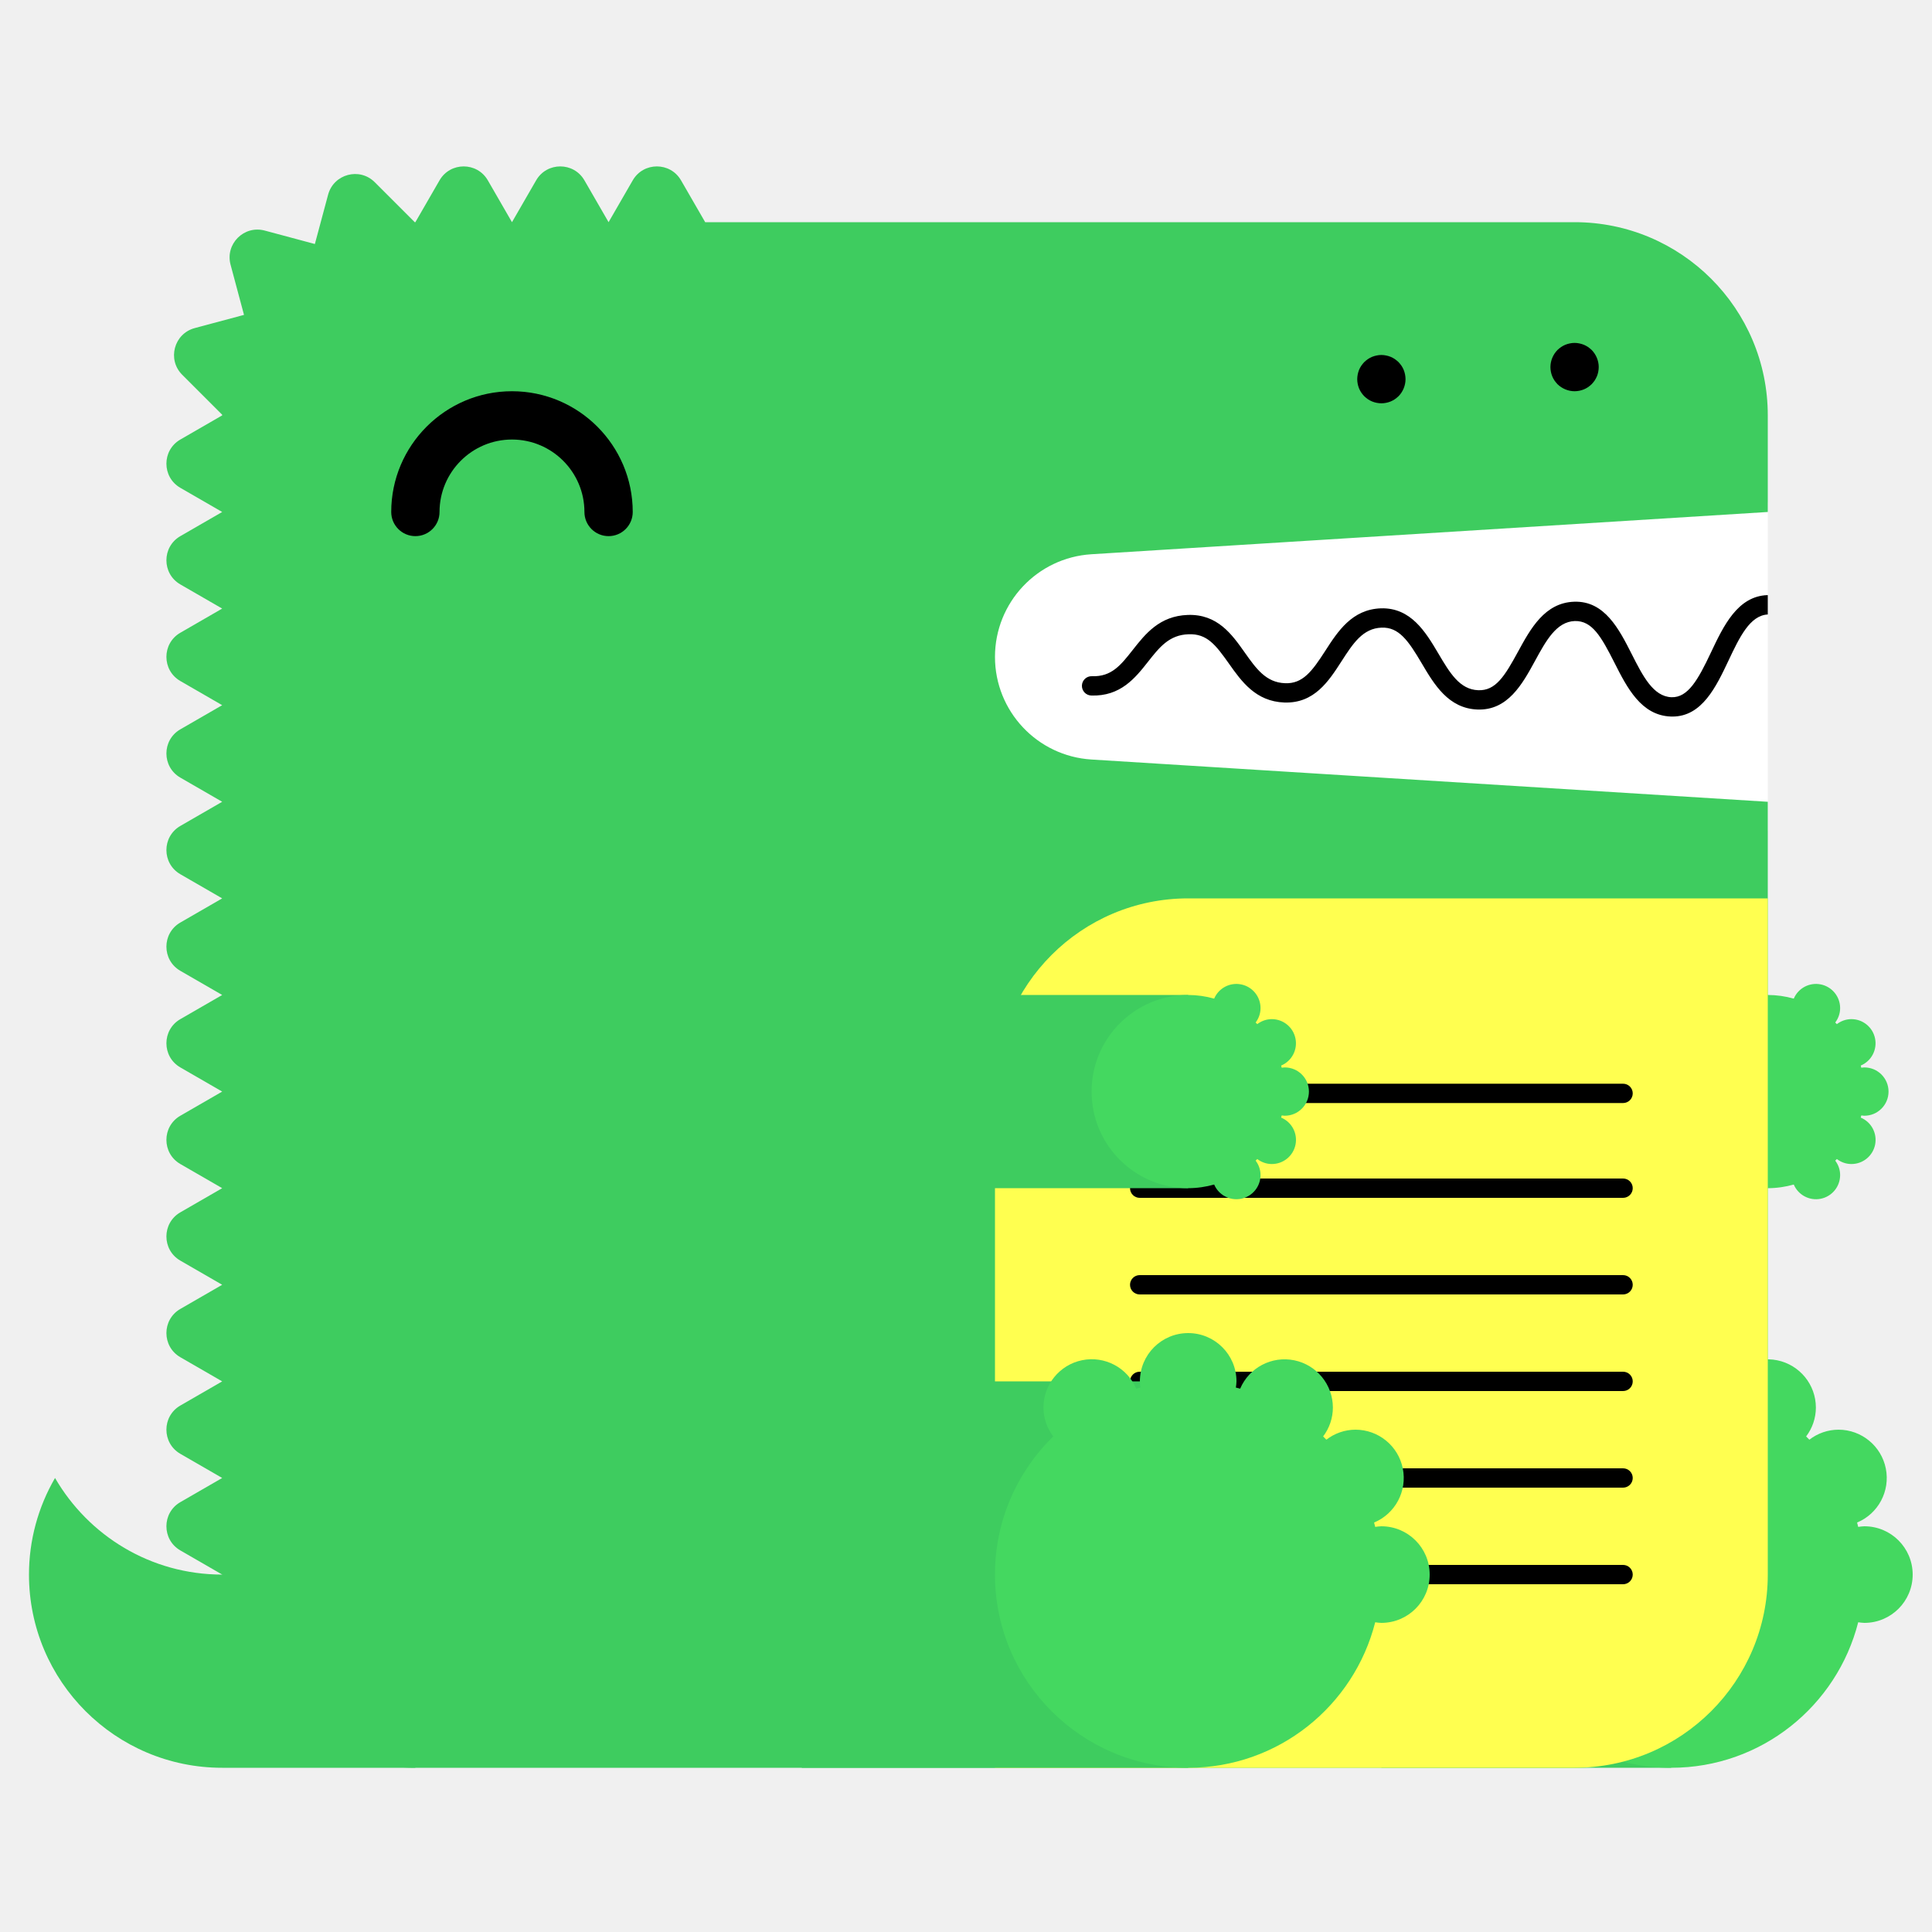
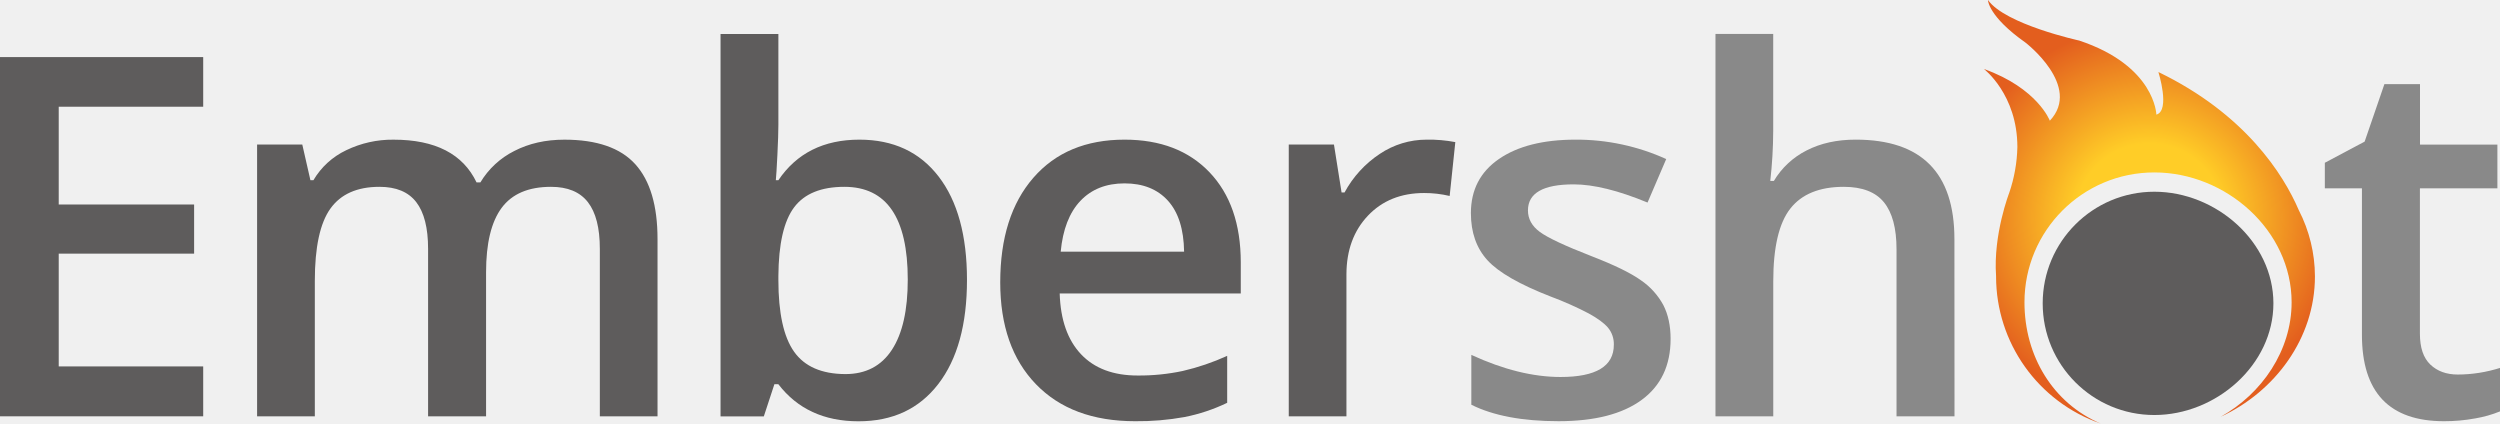
- <svg xmlns="http://www.w3.org/2000/svg" width="200" height="200" viewBox="0 0 200 200">
-   <g fill="none" fill-rule="evenodd">
-     <path fill="#FFF" d="M99 52h84v34H99z" />
-     <path d="M23 163c-7.398 0-13.843-4.027-17.303-10A19.886 19.886 0 0 0 3 163c0 11.046 8.954 20 20 20h20v-20H23z" fill="#3ECC5F" />
-     <path d="M112.98 57.376L183 53V43c0-11.046-8.954-20-20-20H73l-2.5-4.33c-1.112-1.925-3.889-1.925-5 0L63 23l-2.5-4.33c-1.111-1.925-3.889-1.925-5 0L53 23l-2.5-4.33c-1.111-1.925-3.889-1.925-5 0L43 23c-.022 0-.042.003-.065.003l-4.142-4.141c-1.57-1.571-4.252-.853-4.828 1.294l-1.369 5.104-5.192-1.392c-2.148-.575-4.111 1.389-3.535 3.536l1.39 5.193-5.102 1.367c-2.148.576-2.867 3.259-1.296 4.83l4.142 4.142c0 .021-.003.042-.003.064l-4.33 2.5c-1.925 1.111-1.925 3.889 0 5L23 53l-4.33 2.5c-1.925 1.111-1.925 3.889 0 5L23 63l-4.33 2.5c-1.925 1.111-1.925 3.889 0 5L23 73l-4.33 2.5c-1.925 1.111-1.925 3.889 0 5L23 83l-4.33 2.5c-1.925 1.111-1.925 3.889 0 5L23 93l-4.33 2.5c-1.925 1.111-1.925 3.889 0 5L23 103l-4.33 2.5c-1.925 1.111-1.925 3.889 0 5L23 113l-4.33 2.5c-1.925 1.111-1.925 3.889 0 5L23 123l-4.33 2.5c-1.925 1.111-1.925 3.889 0 5L23 133l-4.33 2.5c-1.925 1.111-1.925 3.889 0 5L23 143l-4.33 2.5c-1.925 1.111-1.925 3.889 0 5L23 153l-4.33 2.5c-1.925 1.111-1.925 3.889 0 5L23 163c0 11.046 8.954 20 20 20h120c11.046 0 20-8.954 20-20V83l-70.02-4.376A10.645 10.645 0 0 1 103 68c0-5.621 4.37-10.273 9.98-10.624" fill="#3ECC5F" />
-     <path fill="#3ECC5F" d="M143 183h30v-40h-30z" />
-     <path d="M193 158c-.219 0-.428.037-.639.064-.038-.15-.074-.301-.116-.451A5 5 0 0 0 190.32 148a4.96 4.96 0 0 0-3.016 1.036 26.531 26.531 0 0 0-.335-.336 4.955 4.955 0 0 0 1.011-2.987 5 5 0 0 0-9.599-1.959c-.148-.042-.297-.077-.445-.115.027-.211.064-.42.064-.639a5 5 0 0 0-5-5 5 5 0 0 0-5 5c0 .219.037.428.064.639-.148.038-.297.073-.445.115a4.998 4.998 0 0 0-9.599 1.959c0 1.125.384 2.151 1.011 2.987-3.717 3.632-6.031 8.693-6.031 14.3 0 11.046 8.954 20 20 20 9.339 0 17.16-6.41 19.361-15.064.211.027.42.064.639.064a5 5 0 0 0 5-5 5 5 0 0 0-5-5" fill="#44D860" />
-     <path fill="#3ECC5F" d="M153 123h30v-20h-30z" />
-     <path d="M193 115.5a2.5 2.5 0 1 0 0-5c-.109 0-.214.019-.319.032-.02-.075-.037-.15-.058-.225a2.501 2.501 0 0 0-.963-4.807c-.569 0-1.088.197-1.508.518a6.653 6.653 0 0 0-.168-.168c.314-.417.506-.931.506-1.494a2.5 2.5 0 0 0-4.8-.979A9.987 9.987 0 0 0 183 103c-5.522 0-10 4.478-10 10s4.478 10 10 10c.934 0 1.833-.138 2.69-.377a2.5 2.5 0 0 0 4.8-.979c0-.563-.192-1.077-.506-1.494.057-.055.113-.111.168-.168.42.321.939.518 1.508.518a2.5 2.5 0 0 0 .963-4.807c.021-.074.038-.15.058-.225.105.013.21.032.319.032" fill="#44D860" />
-     <path d="M63 55.5a2.5 2.5 0 0 1-2.5-2.5c0-4.136-3.364-7.5-7.5-7.5s-7.5 3.364-7.5 7.5a2.5 2.5 0 1 1-5 0c0-6.893 5.607-12.5 12.5-12.5S65.5 46.107 65.5 53a2.5 2.5 0 0 1-2.5 2.5" fill="#000" />
-     <path d="M103 183h60c11.046 0 20-8.954 20-20V93h-60c-11.046 0-20 8.954-20 20v70z" fill="#FFFF50" />
-     <path d="M168.02 124h-50.04a1 1 0 1 1 0-2h50.04a1 1 0 1 1 0 2m0 20h-50.04a1 1 0 1 1 0-2h50.04a1 1 0 1 1 0 2m0 20h-50.04a1 1 0 1 1 0-2h50.04a1 1 0 1 1 0 2m0-49.814h-50.04a1 1 0 1 1 0-2h50.04a1 1 0 1 1 0 2m0 19.814h-50.04a1 1 0 1 1 0-2h50.04a1 1 0 1 1 0 2m0 20h-50.04a1 1 0 1 1 0-2h50.04a1 1 0 1 1 0 2M183 61.611c-.012 0-.022-.006-.034-.005-3.09.105-4.552 3.196-5.842 5.923-1.346 2.85-2.387 4.703-4.093 4.647-1.889-.068-2.969-2.202-4.113-4.46-1.314-2.594-2.814-5.536-5.963-5.426-3.046.104-4.513 2.794-5.807 5.167-1.377 2.528-2.314 4.065-4.121 3.994-1.927-.07-2.951-1.805-4.136-3.813-1.321-2.236-2.848-4.75-5.936-4.664-2.994.103-4.465 2.385-5.763 4.4-1.373 2.13-2.335 3.428-4.165 3.351-1.973-.07-2.992-1.51-4.171-3.177-1.324-1.873-2.816-3.993-5.895-3.89-2.928.1-4.399 1.97-5.696 3.618-1.232 1.564-2.194 2.802-4.229 2.724a1 1 0 0 0-.072 2c3.017.101 4.545-1.8 5.872-3.487 1.177-1.496 2.193-2.787 4.193-2.855 1.926-.082 2.829 1.115 4.195 3.045 1.297 1.834 2.769 3.914 5.731 4.021 3.103.104 4.596-2.215 5.918-4.267 1.182-1.834 2.202-3.417 4.15-3.484 1.793-.067 2.769 1.35 4.145 3.681 1.297 2.197 2.766 4.686 5.787 4.796 3.125.108 4.634-2.62 5.949-5.035 1.139-2.088 2.214-4.06 4.119-4.126 1.793-.042 2.728 1.595 4.111 4.33 1.292 2.553 2.757 5.445 5.825 5.556l.169.003c3.064 0 4.518-3.075 5.805-5.794 1.139-2.41 2.217-4.68 4.067-4.773v-2z" fill="#000" />
-     <path fill="#3ECC5F" d="M83 183h40v-40H83z" />
-     <path d="M143 158c-.219 0-.428.037-.639.064-.038-.15-.074-.301-.116-.451A5 5 0 0 0 140.32 148a4.96 4.96 0 0 0-3.016 1.036 26.531 26.531 0 0 0-.335-.336 4.955 4.955 0 0 0 1.011-2.987 5 5 0 0 0-9.599-1.959c-.148-.042-.297-.077-.445-.115.027-.211.064-.42.064-.639a5 5 0 0 0-5-5 5 5 0 0 0-5 5c0 .219.037.428.064.639-.148.038-.297.073-.445.115a4.998 4.998 0 0 0-9.599 1.959c0 1.125.384 2.151 1.011 2.987-3.717 3.632-6.031 8.693-6.031 14.3 0 11.046 8.954 20 20 20 9.339 0 17.16-6.41 19.361-15.064.211.027.42.064.639.064a5 5 0 0 0 5-5 5 5 0 0 0-5-5" fill="#44D860" />
-     <path fill="#3ECC5F" d="M83 123h40v-20H83z" />
-     <path d="M133 115.5a2.5 2.5 0 1 0 0-5c-.109 0-.214.019-.319.032-.02-.075-.037-.15-.058-.225a2.501 2.501 0 0 0-.963-4.807c-.569 0-1.088.197-1.508.518a6.653 6.653 0 0 0-.168-.168c.314-.417.506-.931.506-1.494a2.5 2.5 0 0 0-4.8-.979A9.987 9.987 0 0 0 123 103c-5.522 0-10 4.478-10 10s4.478 10 10 10c.934 0 1.833-.138 2.69-.377a2.5 2.5 0 0 0 4.8-.979c0-.563-.192-1.077-.506-1.494.057-.055.113-.111.168-.168.42.321.939.518 1.508.518a2.5 2.5 0 0 0 .963-4.807c.021-.074.038-.15.058-.225.105.013.21.032.319.032" fill="#44D860" />
-     <path d="M143 41.75c-.16 0-.33-.02-.49-.05a2.52 2.52 0 0 1-.47-.14c-.15-.06-.29-.14-.431-.23-.13-.09-.259-.2-.38-.31-.109-.12-.219-.24-.309-.38s-.17-.28-.231-.43a2.619 2.619 0 0 1-.189-.96c0-.16.02-.33.05-.49.03-.16.08-.31.139-.47.061-.15.141-.29.231-.43.09-.13.2-.26.309-.38.121-.11.25-.22.38-.31.141-.09.281-.17.431-.23.149-.06.31-.11.47-.14.32-.07.65-.07.98 0 .159.03.32.08.47.14.149.06.29.14.43.23.13.09.259.2.38.31.11.12.22.25.31.38.09.14.17.28.23.43.06.16.11.31.14.47.029.16.05.33.05.49 0 .66-.271 1.31-.73 1.77-.121.11-.25.22-.38.31-.14.09-.281.17-.43.23a2.565 2.565 0 0 1-.96.19m20-1.25c-.66 0-1.3-.27-1.771-.73a3.802 3.802 0 0 1-.309-.38c-.09-.14-.17-.28-.231-.43a2.619 2.619 0 0 1-.189-.96c0-.66.27-1.3.729-1.77.121-.11.25-.22.38-.31.141-.09.281-.17.431-.23.149-.06.31-.11.47-.14.32-.07.66-.07.98 0 .159.03.32.08.47.14.149.06.29.14.43.23.13.09.259.2.38.31.459.47.73 1.11.73 1.77 0 .16-.021.33-.05.49-.03.16-.08.32-.14.47-.07.15-.14.29-.23.43-.09.13-.2.26-.31.38-.121.11-.25.22-.38.31-.14.09-.281.17-.43.23a2.565 2.565 0 0 1-.96.19" fill="#000" />
-   </g>
+ <svg xmlns="http://www.w3.org/2000/svg" id="Layer_1" data-name="Layer 1" viewBox="0 0 1392.6 235.94">
+   <defs>
+     <style>.cls-1,.cls-2{fill-rule:evenodd;}.cls-1{fill:url(#radial-gradient);}.cls-2,.cls-3{fill:#5e5c5c;}.cls-4{fill:#898989;}</style>
+     <radialGradient id="radial-gradient" cx="1241.72" cy="133.58" r="107.55" gradientTransform="translate(10 11)" gradientUnits="userSpaceOnUse">
+       <stop offset="0.38" stop-color="#ffcd27" />
+       <stop offset="1" stop-color="#e35e1e" />
+     </radialGradient>
+   </defs>
+   <path class="cls-1" d="M1334.92,140.68c-8.54-19.94-29.86-53.59-78.2-76.94,0,0,6.78,21.47-1.13,23.73,0,0-.57-27.12-42.95-41.25,0,0-41.25-9-50.86-22.6,0,0,0,9,20.91,23.73,0,0,31.65,24.3,13.56,43.51,0,0-6.78-18.08-36.73-28.82,0,0,18.65,14.13,18.65,43.52a84.24,84.24,0,0,1-4.52,25.42s-9,23.17-7.35,46.34h0v.29a86.78,86.78,0,0,0,58.27,81.95C1198,248.21,1182.12,222,1182.12,192a72.33,72.33,0,0,1,72.34-72.33c39.94,0,76.47,32.38,76.47,72.33,0,26.87-16.54,51-39.52,63.78,30.29-14,52.51-43.75,52.51-78.19A80.85,80.85,0,0,0,1334.92,140.68Z" transform="translate(-54.41 -23.62)" />
+   <path class="cls-2" d="M1254.46,130.42c34.34,0,66.33,27.85,66.33,62.19s-32,62.19-66.33,62.19a62.19,62.19,0,1,1,0-124.38Z" transform="translate(-54.41 -23.62)" />
+   <path class="cls-3" d="M167.6,255.52H54.41V55.42H167.6V83.07H87.12v54.47h75.42v27.37H87.12v62.82H167.6Z" transform="translate(-54.41 -23.62)" />
+   <path class="cls-3" d="M325.17,255.52h-32.3V162.18q0-17.38-6.57-25.94t-20.53-8.55q-18.61,0-27.3,12.11t-8.69,40.31v75.41H197.62V104.15H222.8L227.32,124H229a42,42,0,0,1,18.27-16.7,59,59,0,0,1,26.35-5.88q34.89,0,46.25,23.81H322a46.1,46.1,0,0,1,18.89-17.51q12.18-6.3,27.92-6.3,27.1,0,39.49,13.69t12.38,41.74v98.68H388.54V162.18q0-17.38-6.64-25.94t-20.6-8.55q-18.75,0-27.44,11.7t-8.69,35.93Z" transform="translate(-54.41 -23.62)" />
+   <path class="cls-3" d="M533.11,101.41q28.33,0,44.14,20.53t15.81,57.62q0,37.23-16,58t-44.48,20.73q-28.74,0-44.61-20.66h-2.19l-5.89,17.93H455.78v-213H488V93.2q0,5.61-.55,16.7T486.58,124H488Q503.27,101.42,533.11,101.41Zm-8.35,26.28q-19.42,0-28,11.43T488,177.37v2.19q0,27.65,8.76,40T525.31,232q17.1,0,25.94-13.55t8.82-39.14Q560.07,127.69,524.76,127.69Z" transform="translate(-54.41 -23.62)" />
+   <path class="cls-3" d="M686.71,258.25q-35.31,0-55.22-20.59t-19.91-56.73q0-37.1,18.47-58.31t50.78-21.21q30,0,47.35,18.2t17.39,50.1v17.38H644.7q.67,22,11.9,33.87t31.62,11.84a116.62,116.62,0,0,0,25-2.53A131.32,131.32,0,0,0,738,221.85V248a98.83,98.83,0,0,1-23.82,7.94A146.17,146.17,0,0,1,686.71,258.25Zm-5.88-132.48q-15.33,0-24.57,9.72t-11,28.33H714q-.27-18.75-9-28.4T680.83,125.77Z" transform="translate(-54.41 -23.62)" />
+   <path class="cls-3" d="M849.08,101.41a77.56,77.56,0,0,1,16,1.37l-3.15,30a61,61,0,0,0-14.23-1.64q-19.31,0-31.27,12.59t-12,32.71v79.11H772.3V104.15h25.18l4.24,26.69h1.65A59.79,59.79,0,0,1,823,109.35,46.67,46.67,0,0,1,849.08,101.41Z" transform="translate(-54.41 -23.62)" />
+   <path class="cls-4" d="M985,212.41q0,22.17-16.15,34t-46.26,11.83q-30.25,0-48.59-9.17V221.3q26.69,12.31,49.68,12.32,29.7,0,29.7-17.93a14.21,14.21,0,0,0-3.28-9.58q-3.28-3.83-10.82-7.94a183.61,183.61,0,0,0-20.93-9.3Q892.24,178.73,883,168.61t-9.24-26.28q0-19.43,15.67-30.18t42.63-10.74a120.85,120.85,0,0,1,50.5,10.81l-10.4,24.23Q947.67,126.32,931,126.32q-25.46,0-25.46,14.51,0,7.11,6.64,12t28.94,13.55q18.75,7.26,27.24,13.28a39.59,39.59,0,0,1,12.59,13.89Q985,201.45,985,212.41Z" transform="translate(-54.41 -23.62)" />
+   <path class="cls-4" d="M1143.15,255.52h-32.3V162.45q0-17.52-7-26.14t-22.38-8.62q-20.25,0-29.77,12.11t-9.51,40.58v75.14H1010v-213h32.16V96.62a253.34,253.34,0,0,1-1.64,27.78h2a44.7,44.7,0,0,1,18.27-17q11.7-6,27.31-6,55,0,55,55.43Z" transform="translate(-54.41 -23.62)" />
+   <path class="cls-4" d="M1423.48,232.25a78.31,78.31,0,0,0,23.54-3.69v24.22a65,65,0,0,1-13.76,3.9,94.63,94.63,0,0,1-17.45,1.57q-45.7,0-45.71-48.17V128.51h-20.66V114.28l22.17-11.78,11-32h19.84v33.67h43.11v24.36H1402.4v81q0,11.64,5.82,17.18T1423.48,232.25Z" transform="translate(-54.41 -23.62)" />
</svg>
